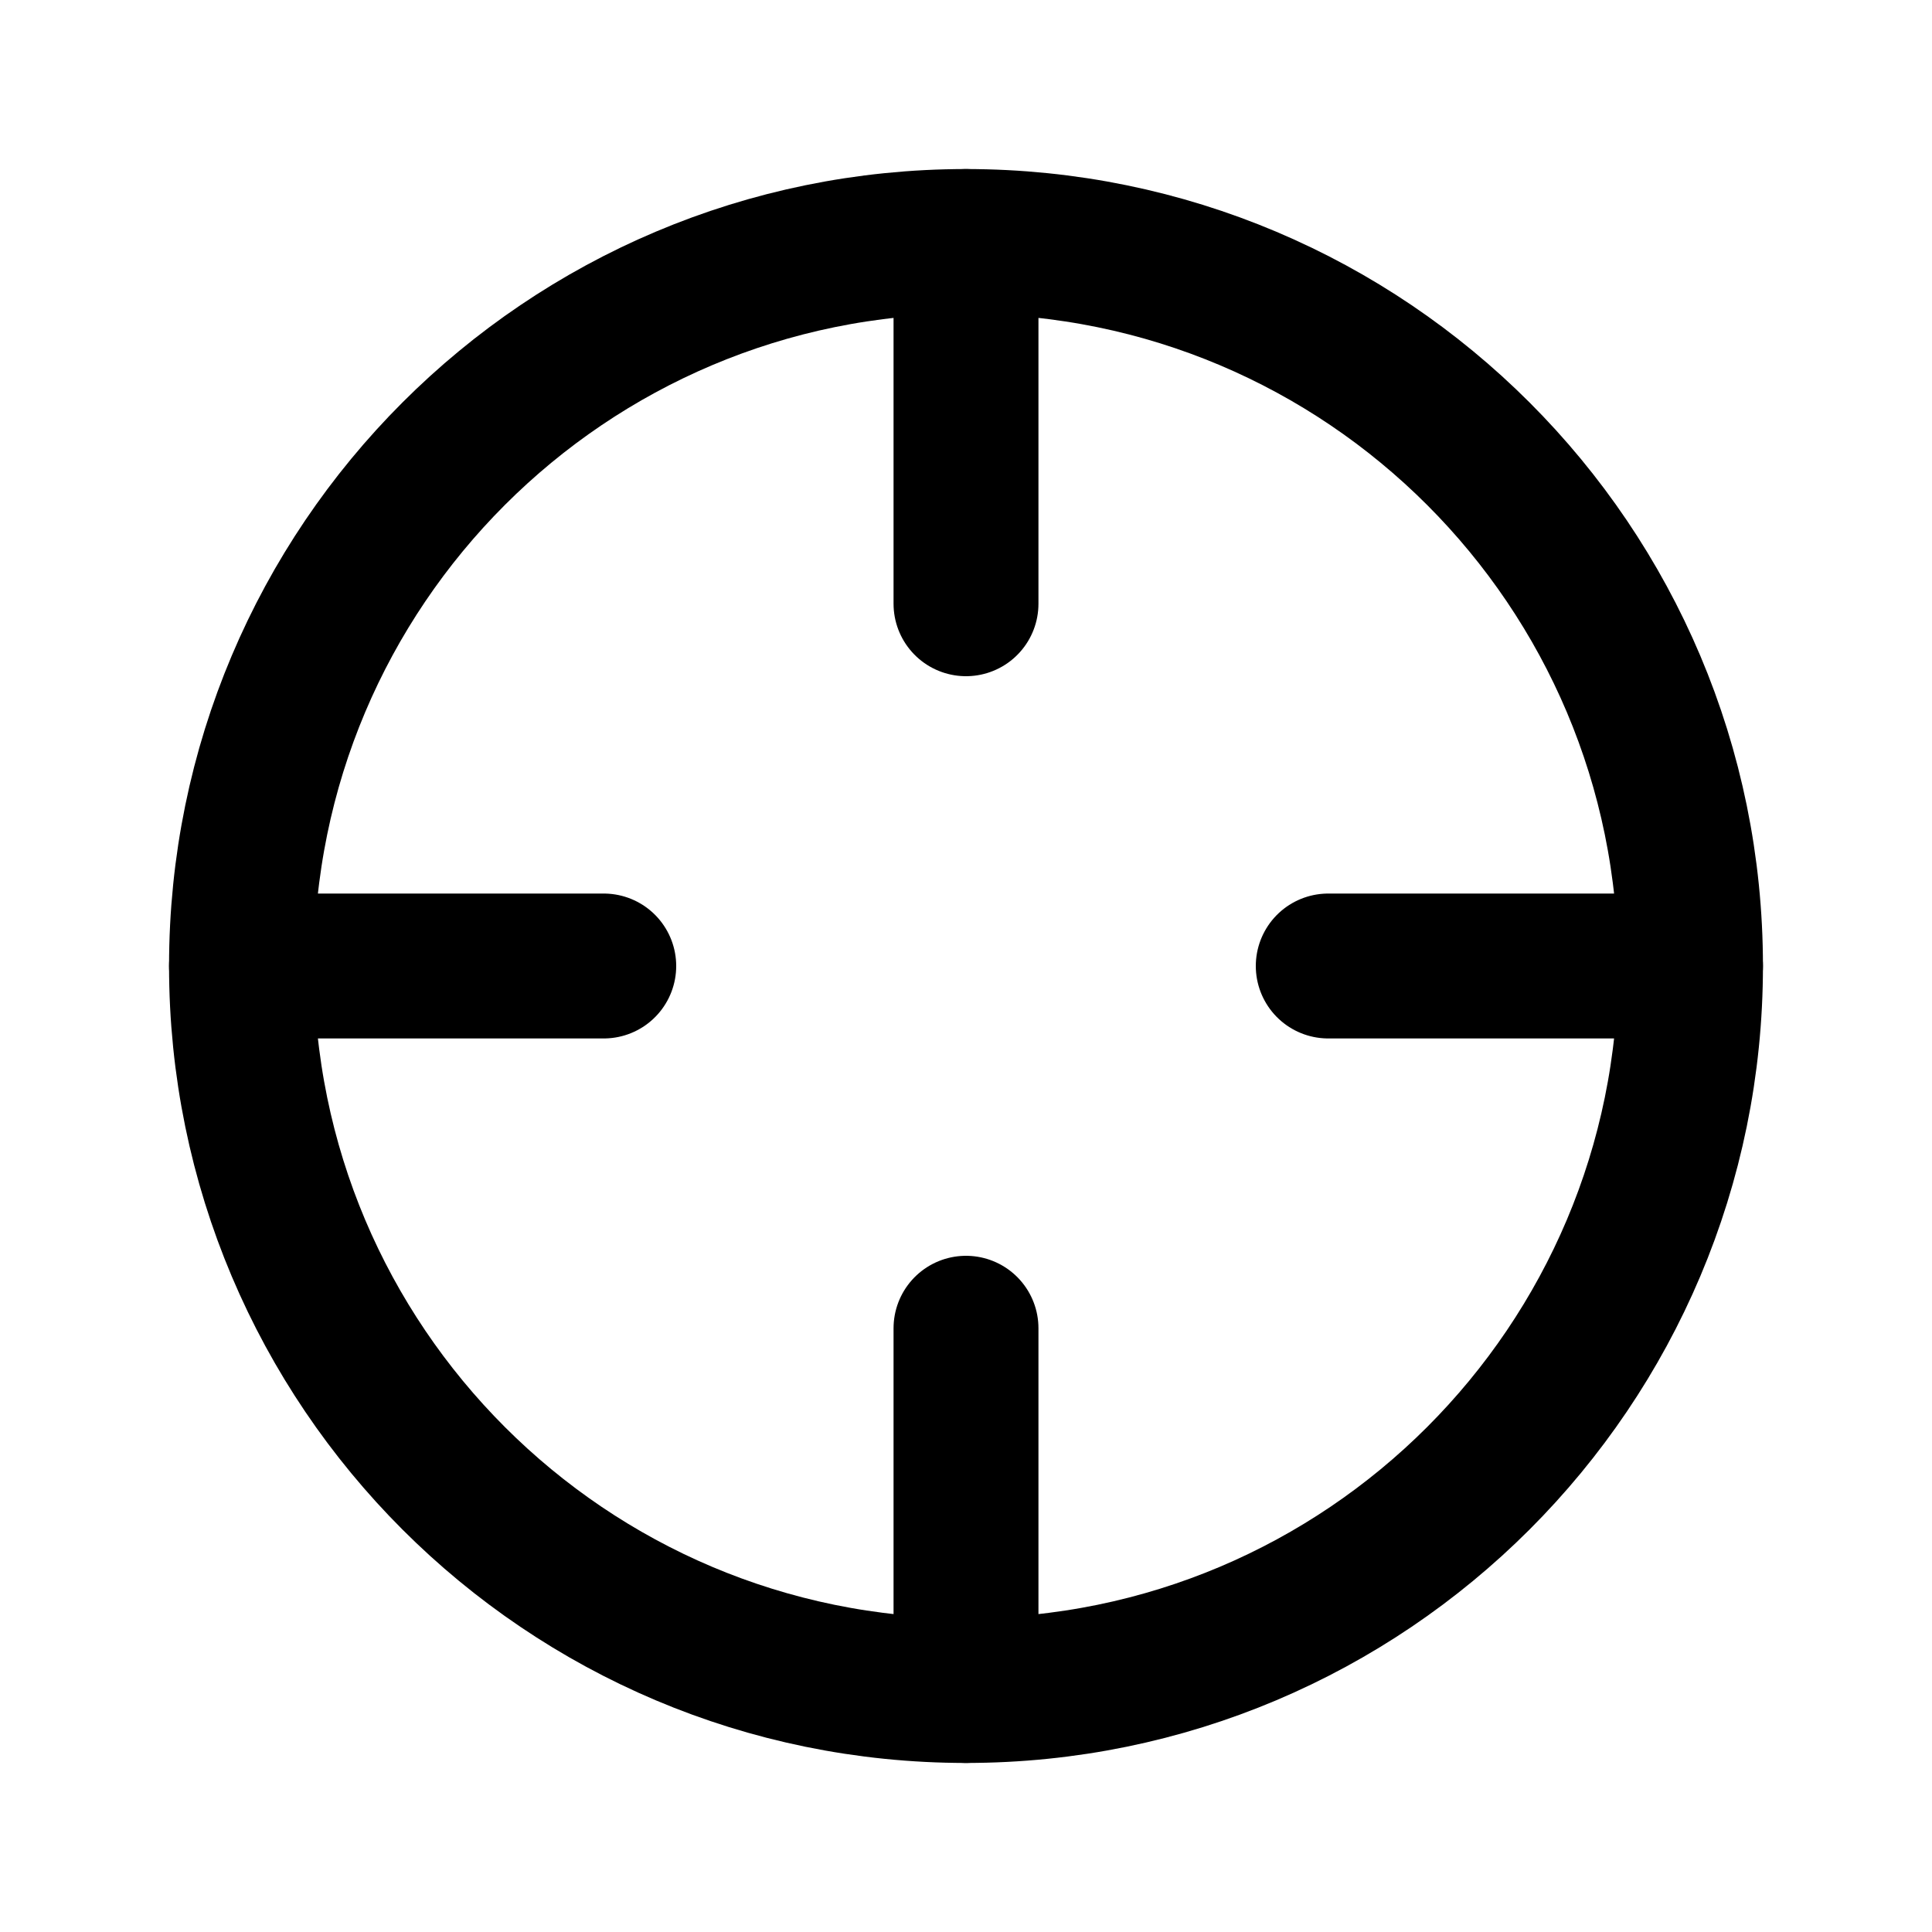
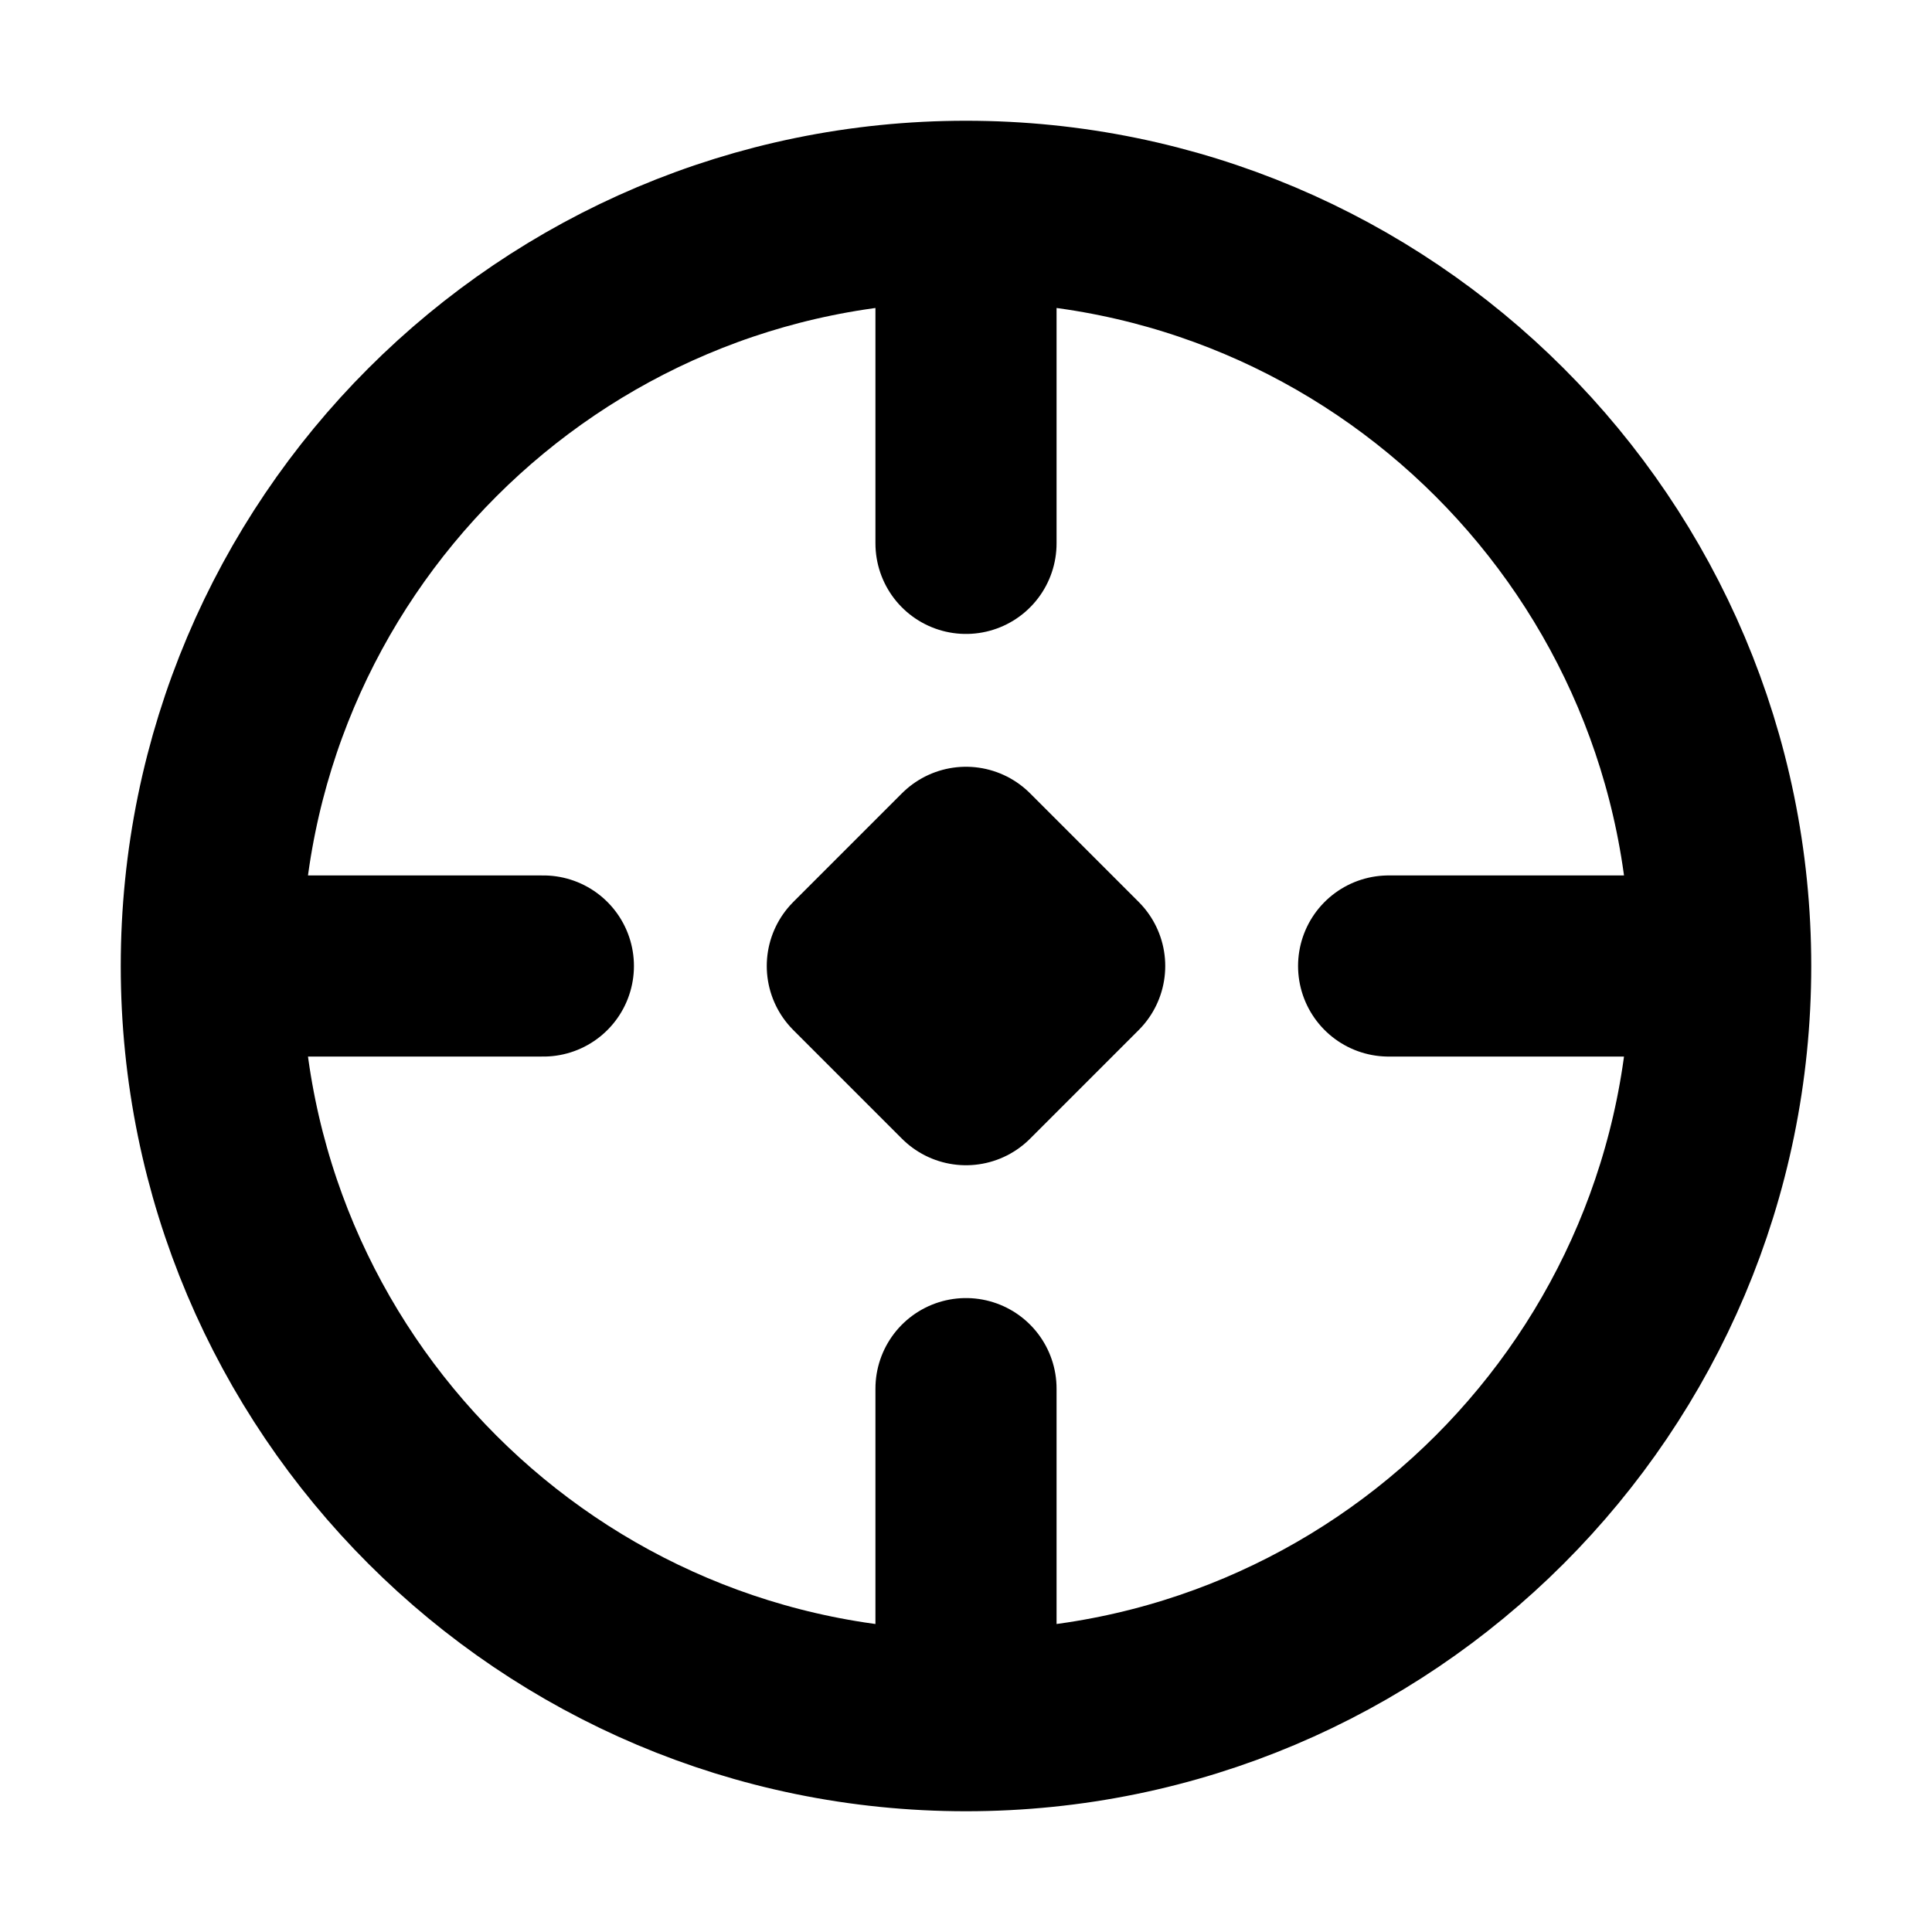
<svg xmlns="http://www.w3.org/2000/svg" width="16" height="16" viewBox="0 0 16 16" fill="none">
-   <path d="M8 14C11.314 14 14 11.314 14 8C14 4.686 11.314 2 8 2C4.686 2 2 4.686 2 8C2 11.314 4.686 14 8 14Z" stroke="black" stroke-width="1.2" stroke-linecap="round" stroke-linejoin="round" />
-   <path d="M14 8L11 8" stroke="black" stroke-width="1.2" stroke-linecap="round" stroke-linejoin="round" />
-   <path d="M5 8H2" stroke="black" stroke-width="1.2" stroke-linecap="round" stroke-linejoin="round" />
-   <path d="M8 5V2" stroke="black" stroke-width="1.2" stroke-linecap="round" stroke-linejoin="round" />
-   <path d="M8 14V11" stroke="black" stroke-width="1.2" stroke-linecap="round" stroke-linejoin="round" />
+   <path d="M8 1.75a6.25 6.25 0 1 1 0 12.5a6.25 6.25 0 0 1 0 -12.5zM8 1.75V4.5M8 11.5v2.75M1.75 8H4.5M11.5 8h2.75M8 7.1L8.9 8L8 8.9L7.1 8Z" stroke="black" stroke-width="1.5" stroke-linecap="round" stroke-linejoin="round" />
</svg>
